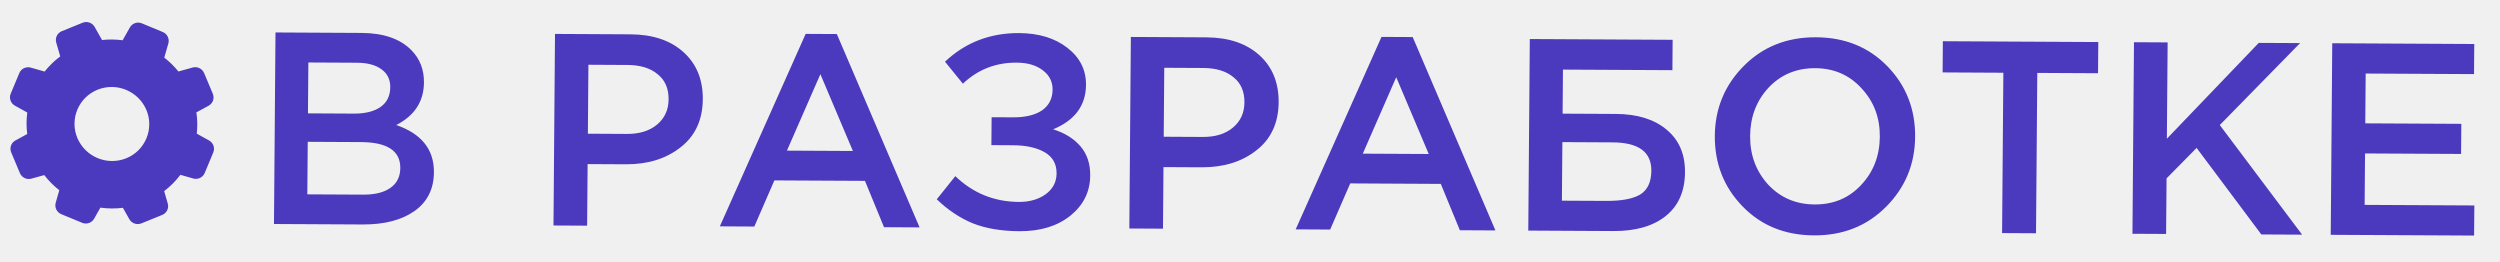
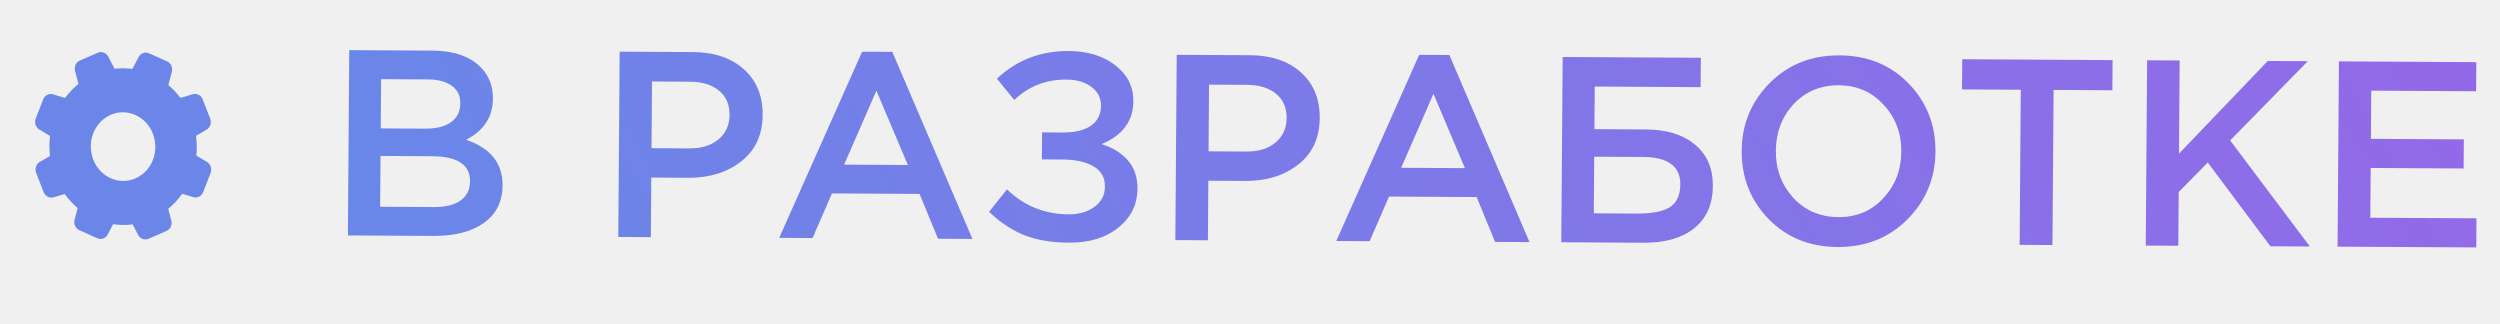
- <svg xmlns="http://www.w3.org/2000/svg" width="201" height="21" fill="none">
-   <g clip-path="url(#clip0)" fill="#4B39BE">
-     <path d="M14.344 5.747a6.948 6.948 0 00-1.136-1.114l.328-1.143a.768.768 0 00-.447-.916l-1.681-.697a.77.77 0 00-.968.331l-.579 1.029a6.865 6.865 0 00-1.657-.02l-.592-1.05a.778.778 0 00-.968-.34l-1.68.682a.756.756 0 00-.443.912l.322 1.114c-.471.352-.892.76-1.256 1.219l-1.11-.317a.77.77 0 00-.924.437L.86 7.534a.762.762 0 00.34.96l.993.554a6.581 6.581 0 00-.003 1.726l-.953.52a.756.756 0 00-.337.957l.7 1.667c.15.357.546.55.923.445l1.036-.286c.35.456.756.863 1.207 1.215l-.288 1.01a.768.768 0 00.447.916l1.677.694a.77.77 0 00.968-.33l.5-.889c.601.086 1.209.09 1.813.015l.514.912c.192.34.608.485.968.34l1.68-.682a.756.756 0 00.443-.912l-.289-1.003a6.656 6.656 0 001.305-1.308l1.029.295a.77.77 0 00.923-.436l.692-1.66a.762.762 0 00-.34-.96l-.987-.55a6.497 6.497 0 00-.032-1.709l.986-.537a.756.756 0 00.336-.957l-.7-1.667a.778.778 0 00-.923-.445l-1.144.318zm-4.193 6.978a3.039 3.039 0 01-3.932-1.63 2.955 2.955 0 011.62-3.881 3.039 3.039 0 013.932 1.628 2.955 2.955 0 01-1.62 3.883zm11.877 5.285l.122-15.4 6.908.037c1.775.009 3.113.47 4.015 1.385.684.693 1.022 1.56 1.013 2.601-.012 1.525-.754 2.665-2.227 3.42 2.033.7 3.043 1.967 3.028 3.8-.01 1.35-.532 2.388-1.565 3.116-1.032.728-2.421 1.087-4.167 1.078l-7.127-.037zm2.732-8.896l3.696.02c.895.004 1.6-.168 2.117-.517.53-.364.799-.898.804-1.602.005-.616-.226-1.094-.692-1.434-.467-.354-1.133-.534-1.998-.538l-3.894-.02-.033 4.091zm-.051 6.512l4.488.023c.938.005 1.666-.174 2.182-.538.53-.364.8-.898.805-1.602.01-1.379-1.04-2.073-3.152-2.085l-4.29-.022-.033 4.224zM44.5 18.128l.122-15.4 6.072.032c1.79.01 3.209.486 4.257 1.43 1.049.946 1.567 2.21 1.554 3.794-.013 1.657-.61 2.945-1.79 3.862-1.167.918-2.637 1.373-4.412 1.363l-3.058-.016-.04 4.95-2.705-.014zm2.765-7.378l3.146.017c1.012.005 1.82-.247 2.426-.758.605-.51.911-1.183.918-2.019.007-.88-.288-1.556-.886-2.028-.583-.487-1.388-.734-2.414-.739l-3.146-.017-.044 5.544zm10.61 7.448l6.9-15.474 2.507.013 6.653 15.545-2.86-.015-1.532-3.726-7.282-.038-1.614 3.71-2.772-.015zm5.395-6.088l5.302.028-2.613-6.174-2.69 6.146zm18.666-9.45c1.584.009 2.88.404 3.885 1.187 1.006.782 1.504 1.775 1.494 2.978-.013 1.657-.895 2.848-2.646 3.572.922.283 1.651.734 2.189 1.353s.803 1.405.795 2.358c-.01 1.306-.54 2.38-1.587 3.226-1.049.845-2.416 1.263-4.103 1.255-1.451-.008-2.704-.22-3.756-.636-1.038-.43-2.001-1.074-2.89-1.93l1.49-1.861c1.426 1.371 3.13 2.062 5.11 2.072.85.005 1.563-.197 2.138-.605.59-.422.888-.985.894-1.689.006-.762-.313-1.329-.955-1.699-.642-.37-1.492-.558-2.547-.563l-1.739-.01.018-2.243 1.716.009c.998.005 1.777-.182 2.337-.56.56-.393.843-.949.85-1.668.004-.645-.263-1.167-.803-1.566-.524-.399-1.22-.6-2.085-.605-1.686-.009-3.128.556-4.325 1.694L75.978 4.96c1.64-1.546 3.626-2.313 5.958-2.3zm8.862 15.711l.123-15.4 6.072.032c1.789.01 3.208.487 4.256 1.43 1.049.945 1.567 2.209 1.554 3.793-.013 1.657-.61 2.945-1.791 3.863-1.166.917-2.636 1.372-4.41 1.362l-3.059-.016-.039 4.95-2.706-.014zm2.765-7.378l3.146.017c1.012.005 1.82-.247 2.426-.757.605-.51.911-1.184.918-2.02.007-.88-.288-1.556-.886-2.028-.583-.487-1.387-.733-2.414-.739l-3.146-.016-.044 5.543zm10.61 7.448l6.9-15.474 2.507.013 6.653 15.546-2.86-.015-1.532-3.726-7.282-.039-1.614 3.71-2.772-.015zm5.395-6.087l5.302.027-2.613-6.173-2.689 6.146zm13.306 6.185l.122-15.4 11.484.061-.019 2.442-8.8-.046-.028 3.542 4.29.022c1.716.01 3.069.427 4.06 1.254 1.005.826 1.502 1.973 1.491 3.44-.013 1.525-.528 2.695-1.546 3.512-1.019.816-2.423 1.219-4.212 1.21l-6.842-.037zm2.703-2.405l3.564.018c1.232.007 2.143-.164 2.732-.513.59-.364.888-1 .895-1.91.012-1.51-1.023-2.271-3.106-2.282l-4.047-.021-.038 4.708zm26.066.488c-1.538 1.547-3.472 2.314-5.804 2.302-2.332-.012-4.248-.792-5.746-2.34-1.498-1.548-2.239-3.437-2.221-5.666.018-2.2.795-4.073 2.333-5.62 1.537-1.546 3.472-2.313 5.804-2.301 2.332.012 4.247.792 5.746 2.34 1.498 1.548 2.239 3.436 2.221 5.666-.018 2.2-.795 4.073-2.333 5.62zm-9.49-1.787c.989 1.06 2.239 1.595 3.749 1.603 1.511.008 2.755-.513 3.731-1.564.991-1.05 1.493-2.346 1.505-3.886.012-1.525-.476-2.819-1.465-3.88-.974-1.076-2.217-1.618-3.728-1.626-1.51-.007-2.761.514-3.752 1.565-.976 1.05-1.471 2.346-1.483 3.886-.012 1.525.469 2.826 1.443 3.902zm18.815 3.904l.102-12.891-4.884-.026.02-2.508 12.496.066-.02 2.508-4.884-.026-.102 12.892-2.728-.015zm10.481.056l.123-15.4 2.706.014-.062 7.744 7.388-7.705 3.322.017-6.455 6.588 6.618 8.813-3.278-.017-5.203-6.957-2.417 2.45-.036 4.467-2.706-.014zm15.942.083l.122-15.4 11.418.06-.019 2.42-8.712-.045-.032 4.004 7.722.04-.019 2.42-7.722-.04-.033 4.136 8.822.046-.02 2.42-11.527-.06z" />
-   </g>
+ <svg xmlns="http://www.w3.org/2000/svg" width="170" height="22" viewBox="0 0 170 22" fill="none">
+   <path d="M23.657 16.009L23.75 3.409L29.402 3.441C30.854 3.449 31.949 3.827 32.688 4.575C33.248 5.143 33.524 5.852 33.518 6.704C33.509 7.952 32.902 8.885 31.697 9.502C33.361 10.075 34.188 11.112 34.176 12.612C34.168 13.716 33.742 14.566 32.898 15.161C32.053 15.756 30.917 16.05 29.489 16.042L23.657 16.009ZM25.889 8.731L28.913 8.748C29.645 8.752 30.222 8.612 30.644 8.326C31.078 8.028 31.297 7.592 31.302 7.016C31.305 6.512 31.116 6.121 30.734 5.843C30.352 5.552 29.808 5.405 29.1 5.401L25.914 5.383L25.889 8.731ZM25.849 14.059L29.521 14.08C30.289 14.084 30.884 13.938 31.307 13.64C31.741 13.342 31.96 12.905 31.964 12.329C31.973 11.202 31.113 10.633 29.385 10.623L25.875 10.603L25.849 14.059ZM42.043 16.113L42.137 3.513L47.105 3.541C48.569 3.549 49.73 3.94 50.588 4.713C51.446 5.485 51.871 6.52 51.861 7.816C51.851 9.172 51.363 10.225 50.398 10.976C49.444 11.726 48.241 12.097 46.789 12.089L44.287 12.075L44.257 16.125L42.043 16.113ZM44.302 10.077L46.876 10.092C47.704 10.096 48.366 9.89 48.861 9.473C49.356 9.056 49.606 8.505 49.611 7.821C49.616 7.101 49.374 6.548 48.885 6.161C48.408 5.762 47.75 5.561 46.91 5.556L44.336 5.541L44.302 10.077ZM52.987 16.174L58.624 3.516L60.676 3.527L66.126 16.248L63.786 16.235L62.531 13.186L56.573 13.152L55.255 16.187L52.987 16.174ZM57.398 11.195L61.736 11.22L59.595 6.167L57.398 11.195ZM72.666 3.469C73.962 3.476 75.022 3.8 75.845 4.441C76.668 5.082 77.076 5.894 77.069 6.878C77.059 8.234 76.338 9.208 74.905 9.8C75.659 10.032 76.257 10.402 76.697 10.908C77.137 11.414 77.355 12.058 77.349 12.838C77.341 13.906 76.908 14.785 76.051 15.476C75.194 16.168 74.075 16.509 72.695 16.501C71.507 16.495 70.483 16.321 69.621 15.98C68.772 15.627 67.984 15.101 67.257 14.401L68.474 12.878C69.642 14 71.036 14.566 72.656 14.575C73.352 14.579 73.935 14.414 74.405 14.081C74.888 13.736 75.131 13.275 75.136 12.699C75.14 12.075 74.88 11.612 74.354 11.309C73.828 11.006 73.133 10.852 72.269 10.847L70.847 10.839L70.861 9.003L72.265 9.011C73.081 9.016 73.718 8.863 74.176 8.554C74.635 8.232 74.866 7.778 74.87 7.19C74.874 6.662 74.656 6.234 74.214 5.908C73.784 5.581 73.216 5.416 72.507 5.412C71.127 5.404 69.948 5.866 68.969 6.796L67.792 5.35C69.133 4.085 70.758 3.458 72.666 3.469ZM79.924 16.326L80.017 3.727L84.985 3.755C86.449 3.763 87.61 4.153 88.468 4.926C89.326 5.699 89.751 6.734 89.741 8.03C89.731 9.385 89.243 10.439 88.278 11.189C87.324 11.94 86.121 12.311 84.67 12.303L82.168 12.289L82.138 16.339L79.924 16.326ZM82.182 10.291L84.756 10.305C85.584 10.31 86.246 10.104 86.741 9.687C87.236 9.269 87.486 8.719 87.491 8.035C87.496 7.315 87.255 6.761 86.766 6.375C86.288 5.976 85.63 5.774 84.79 5.77L82.216 5.755L82.182 10.291ZM90.867 16.388L96.505 3.73L98.557 3.741L104.007 16.462L101.667 16.449L100.411 13.4L94.453 13.366L93.135 16.401L90.867 16.388ZM95.278 11.409L99.616 11.433L97.475 6.381L95.278 11.409ZM106.167 16.474L106.261 3.875L115.656 3.928L115.642 5.926L108.442 5.885L108.42 8.783L111.93 8.803C113.334 8.811 114.442 9.153 115.253 9.829C116.076 10.506 116.483 11.444 116.474 12.644C116.465 13.892 116.044 14.85 115.211 15.517C114.378 16.185 113.229 16.514 111.765 16.506L106.167 16.474ZM108.378 14.507L111.294 14.523C112.302 14.529 113.047 14.389 113.529 14.104C114.011 13.807 114.255 13.286 114.261 12.542C114.27 11.306 113.422 10.683 111.718 10.674L108.407 10.655L108.378 14.507ZM129.705 14.915C128.447 16.18 126.865 16.807 124.957 16.796C123.049 16.786 121.482 16.147 120.255 14.88C119.028 13.613 118.422 12.067 118.435 10.243C118.448 8.444 119.084 6.911 120.341 5.646C121.599 4.381 123.181 3.754 125.089 3.765C126.997 3.776 128.564 4.415 129.791 5.681C131.018 6.948 131.624 8.494 131.611 10.318C131.598 12.118 130.962 13.65 129.705 14.915ZM121.939 13.449C122.749 14.318 123.772 14.756 125.008 14.763C126.244 14.77 127.261 14.343 128.059 13.484C128.87 12.624 129.28 11.565 129.289 10.305C129.298 9.057 128.898 7.998 128.088 7.13C127.291 6.249 126.274 5.806 125.038 5.799C123.802 5.792 122.779 6.218 121.969 7.077C121.17 7.937 120.766 8.997 120.757 10.257C120.748 11.505 121.142 12.569 121.939 13.449ZM137.335 16.65L137.413 6.103L133.417 6.08L133.432 4.028L143.656 4.086L143.641 6.138L139.645 6.115L139.567 16.663L137.335 16.65ZM145.911 16.699L146.004 4.099L148.218 4.111L148.171 10.447L154.212 4.145L156.93 4.161L151.652 9.549L157.071 16.762L154.389 16.747L150.129 11.052L148.152 13.057L148.125 16.711L145.911 16.699ZM158.954 16.772L159.047 4.173L168.389 4.225L168.374 6.205L161.246 6.165L161.222 9.441L167.54 9.477L167.525 11.457L161.207 11.421L161.182 14.805L168.4 14.845L168.386 16.825L158.954 16.772Z" fill="url(#paint0_linear_583_3)" />
+   <path d="M12.273 6.658C12.029 6.334 11.751 6.04 11.444 5.784L11.683 4.888C11.761 4.595 11.619 4.288 11.357 4.169L10.13 3.623C9.865 3.505 9.563 3.617 9.424 3.882L9.001 4.689C8.599 4.632 8.193 4.627 7.791 4.674L7.359 3.85C7.219 3.583 6.915 3.47 6.652 3.584L5.426 4.119C5.164 4.233 5.024 4.54 5.102 4.834L5.338 5.708C4.994 5.983 4.686 6.304 4.421 6.664L3.61 6.415C3.334 6.33 3.046 6.479 2.936 6.758L2.431 8.06C2.322 8.34 2.428 8.663 2.679 8.812L3.404 9.247C3.348 9.697 3.346 10.151 3.401 10.601L2.705 11.01C2.455 11.157 2.35 11.48 2.46 11.76L2.97 13.067C3.079 13.348 3.369 13.498 3.645 13.416L4.4 13.192C4.655 13.55 4.953 13.869 5.282 14.145L5.072 14.937C4.994 15.229 5.135 15.537 5.398 15.655L6.622 16.2C6.887 16.318 7.189 16.207 7.328 15.941L7.693 15.244C8.132 15.311 8.576 15.315 9.017 15.256L9.392 15.971C9.532 16.238 9.836 16.352 10.099 16.237L11.325 15.703C11.587 15.588 11.727 15.281 11.648 14.987L11.437 14.2C11.799 13.907 12.118 13.563 12.39 13.175L13.141 13.406C13.417 13.491 13.705 13.342 13.815 13.064L14.32 11.762C14.429 11.481 14.323 11.159 14.072 11.009L13.351 10.578C13.398 10.132 13.391 9.681 13.328 9.237L14.047 8.816C14.297 8.668 14.402 8.346 14.293 8.066L13.783 6.758C13.673 6.478 13.384 6.327 13.108 6.409L12.273 6.658ZM9.212 12.131C8.095 12.618 6.807 12.045 6.342 10.854C5.877 9.662 6.408 8.296 7.525 7.809C8.642 7.322 9.93 7.895 10.395 9.086C10.86 10.278 10.329 11.644 9.212 12.131Z" fill="#6B86E8" />
  <defs>
-     <clipPath id="clip0">
-       <path fill="#fff" d="M0 0h201v21H0z" />
-     </clipPath>
+     <linearGradient id="paint0_linear_583_3" x1="165.591" y1="6.063" x2="56.748" y2="66.048" gradientUnits="userSpaceOnUse">
+       <stop stop-color="#926AE8" />
+       <stop offset="1" stop-color="#6A86E8" />
+     </linearGradient>
  </defs>
</svg>
